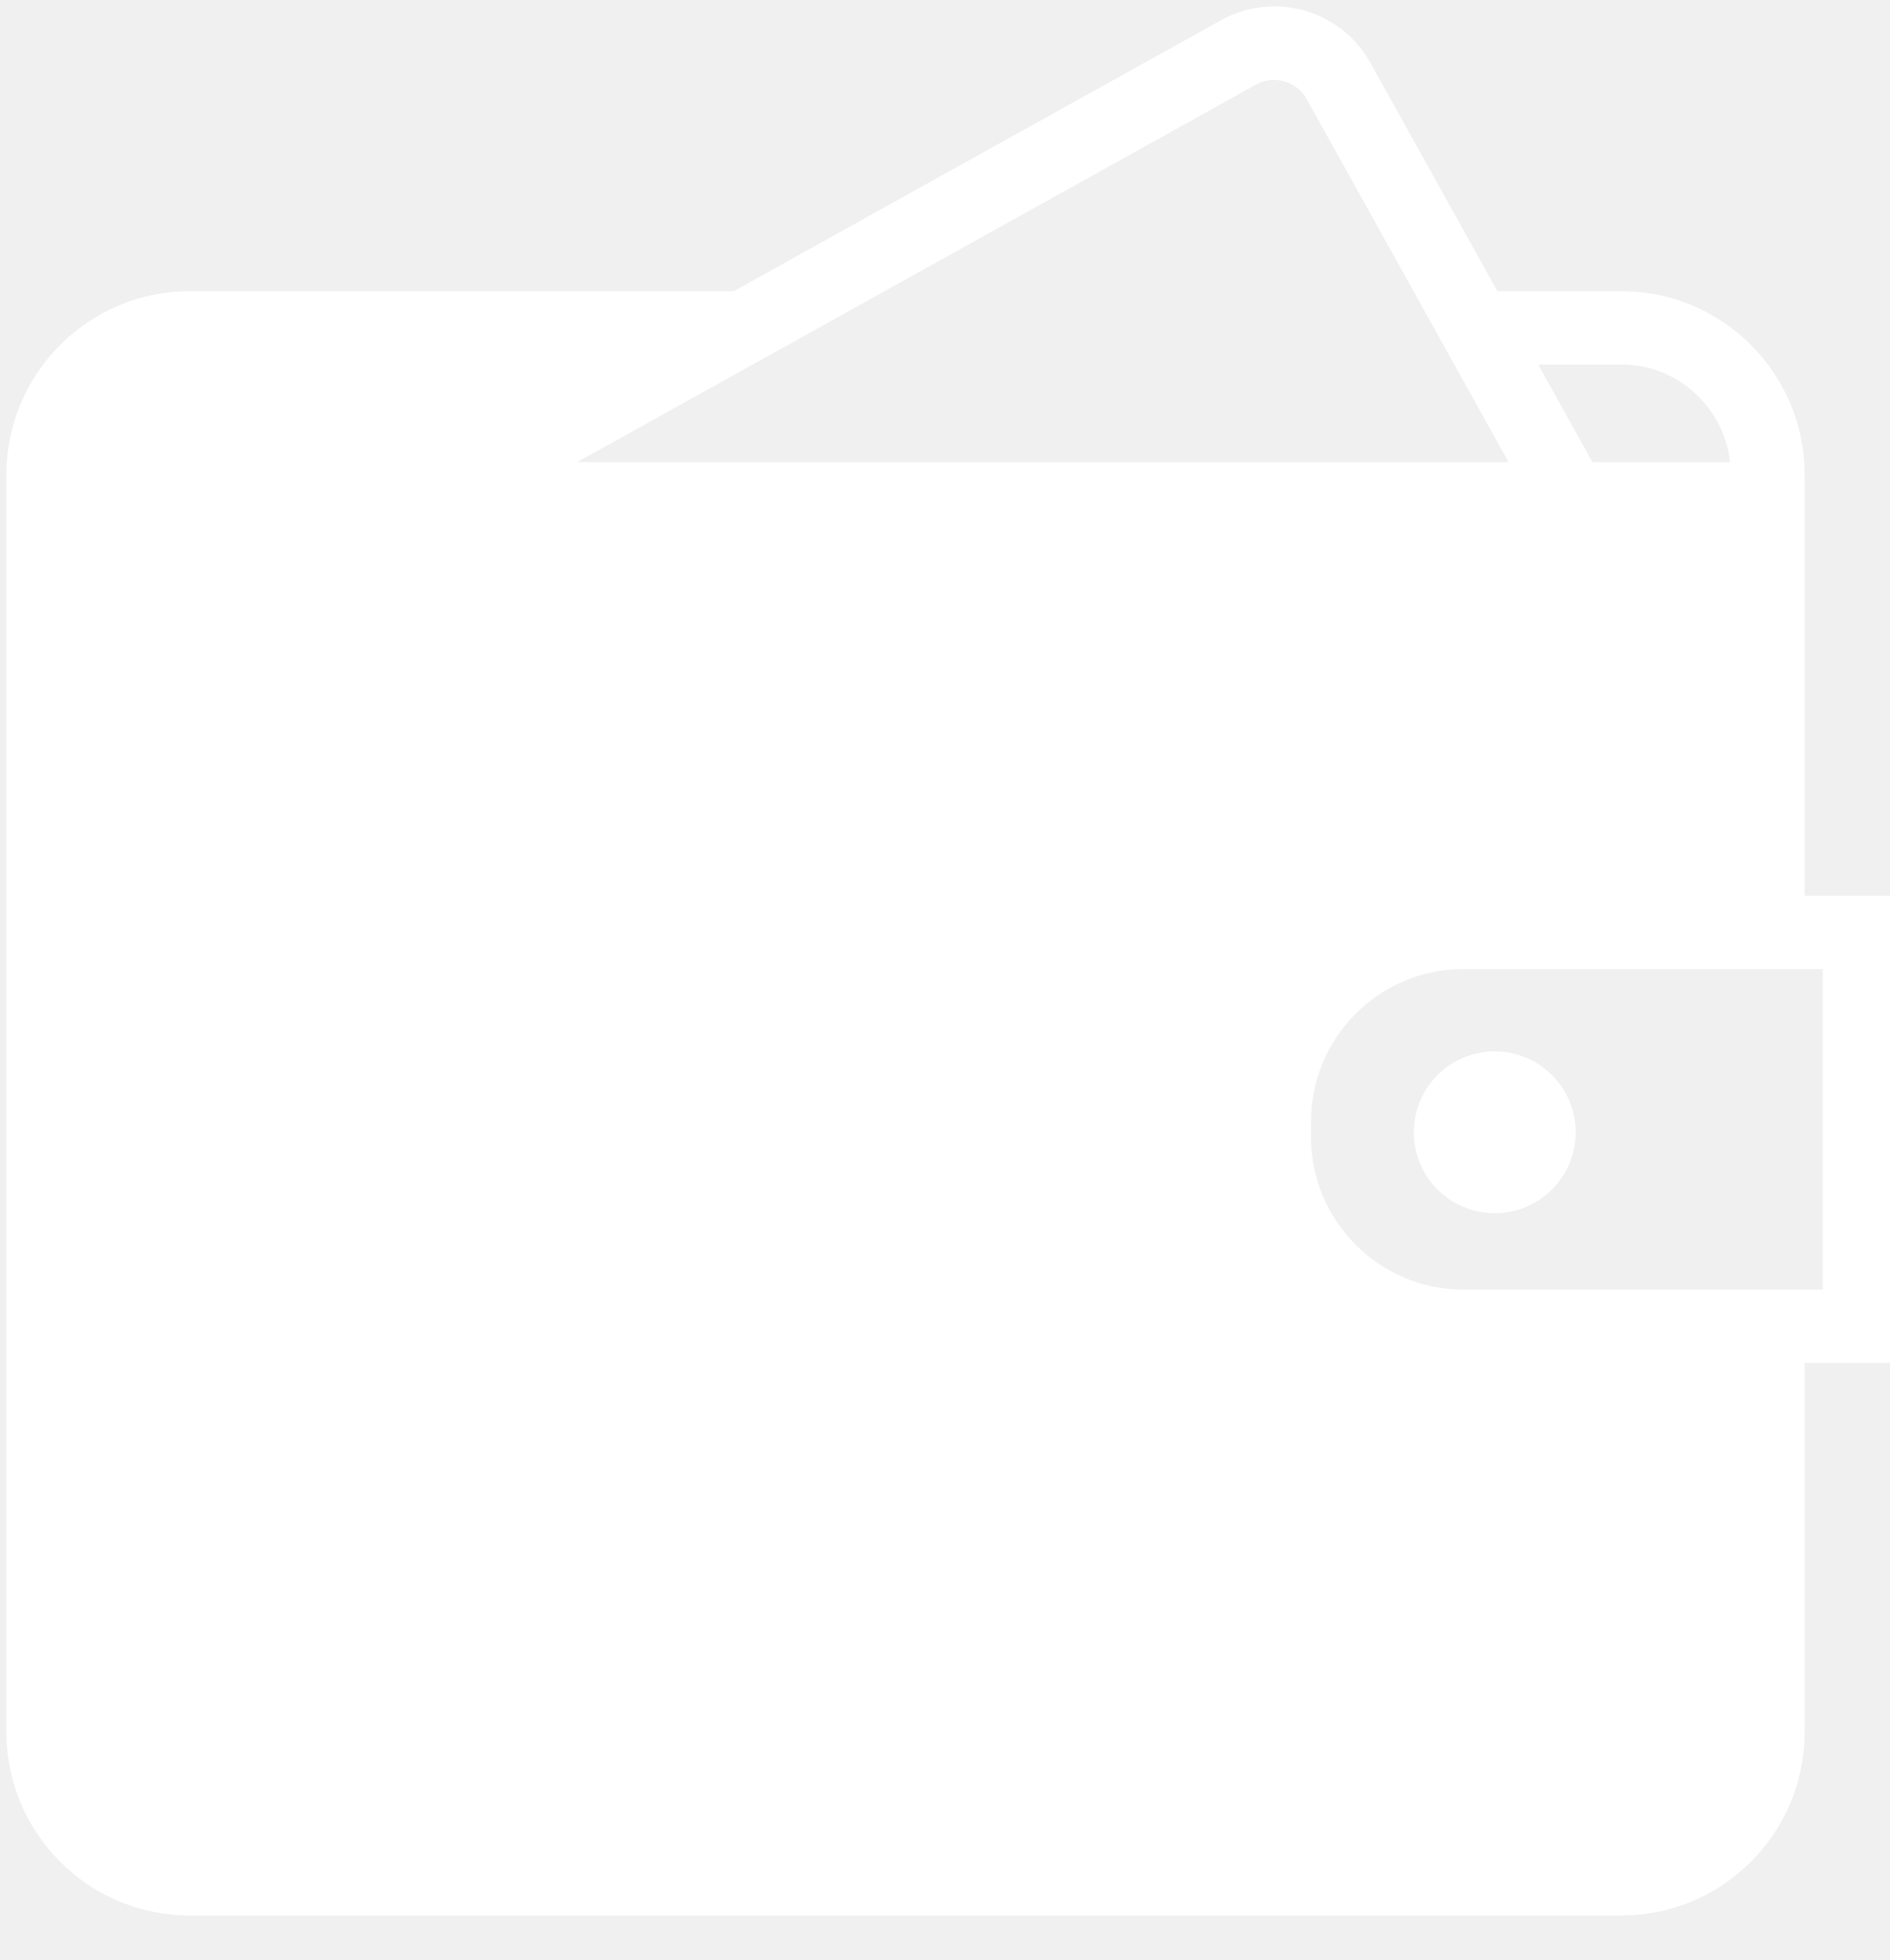
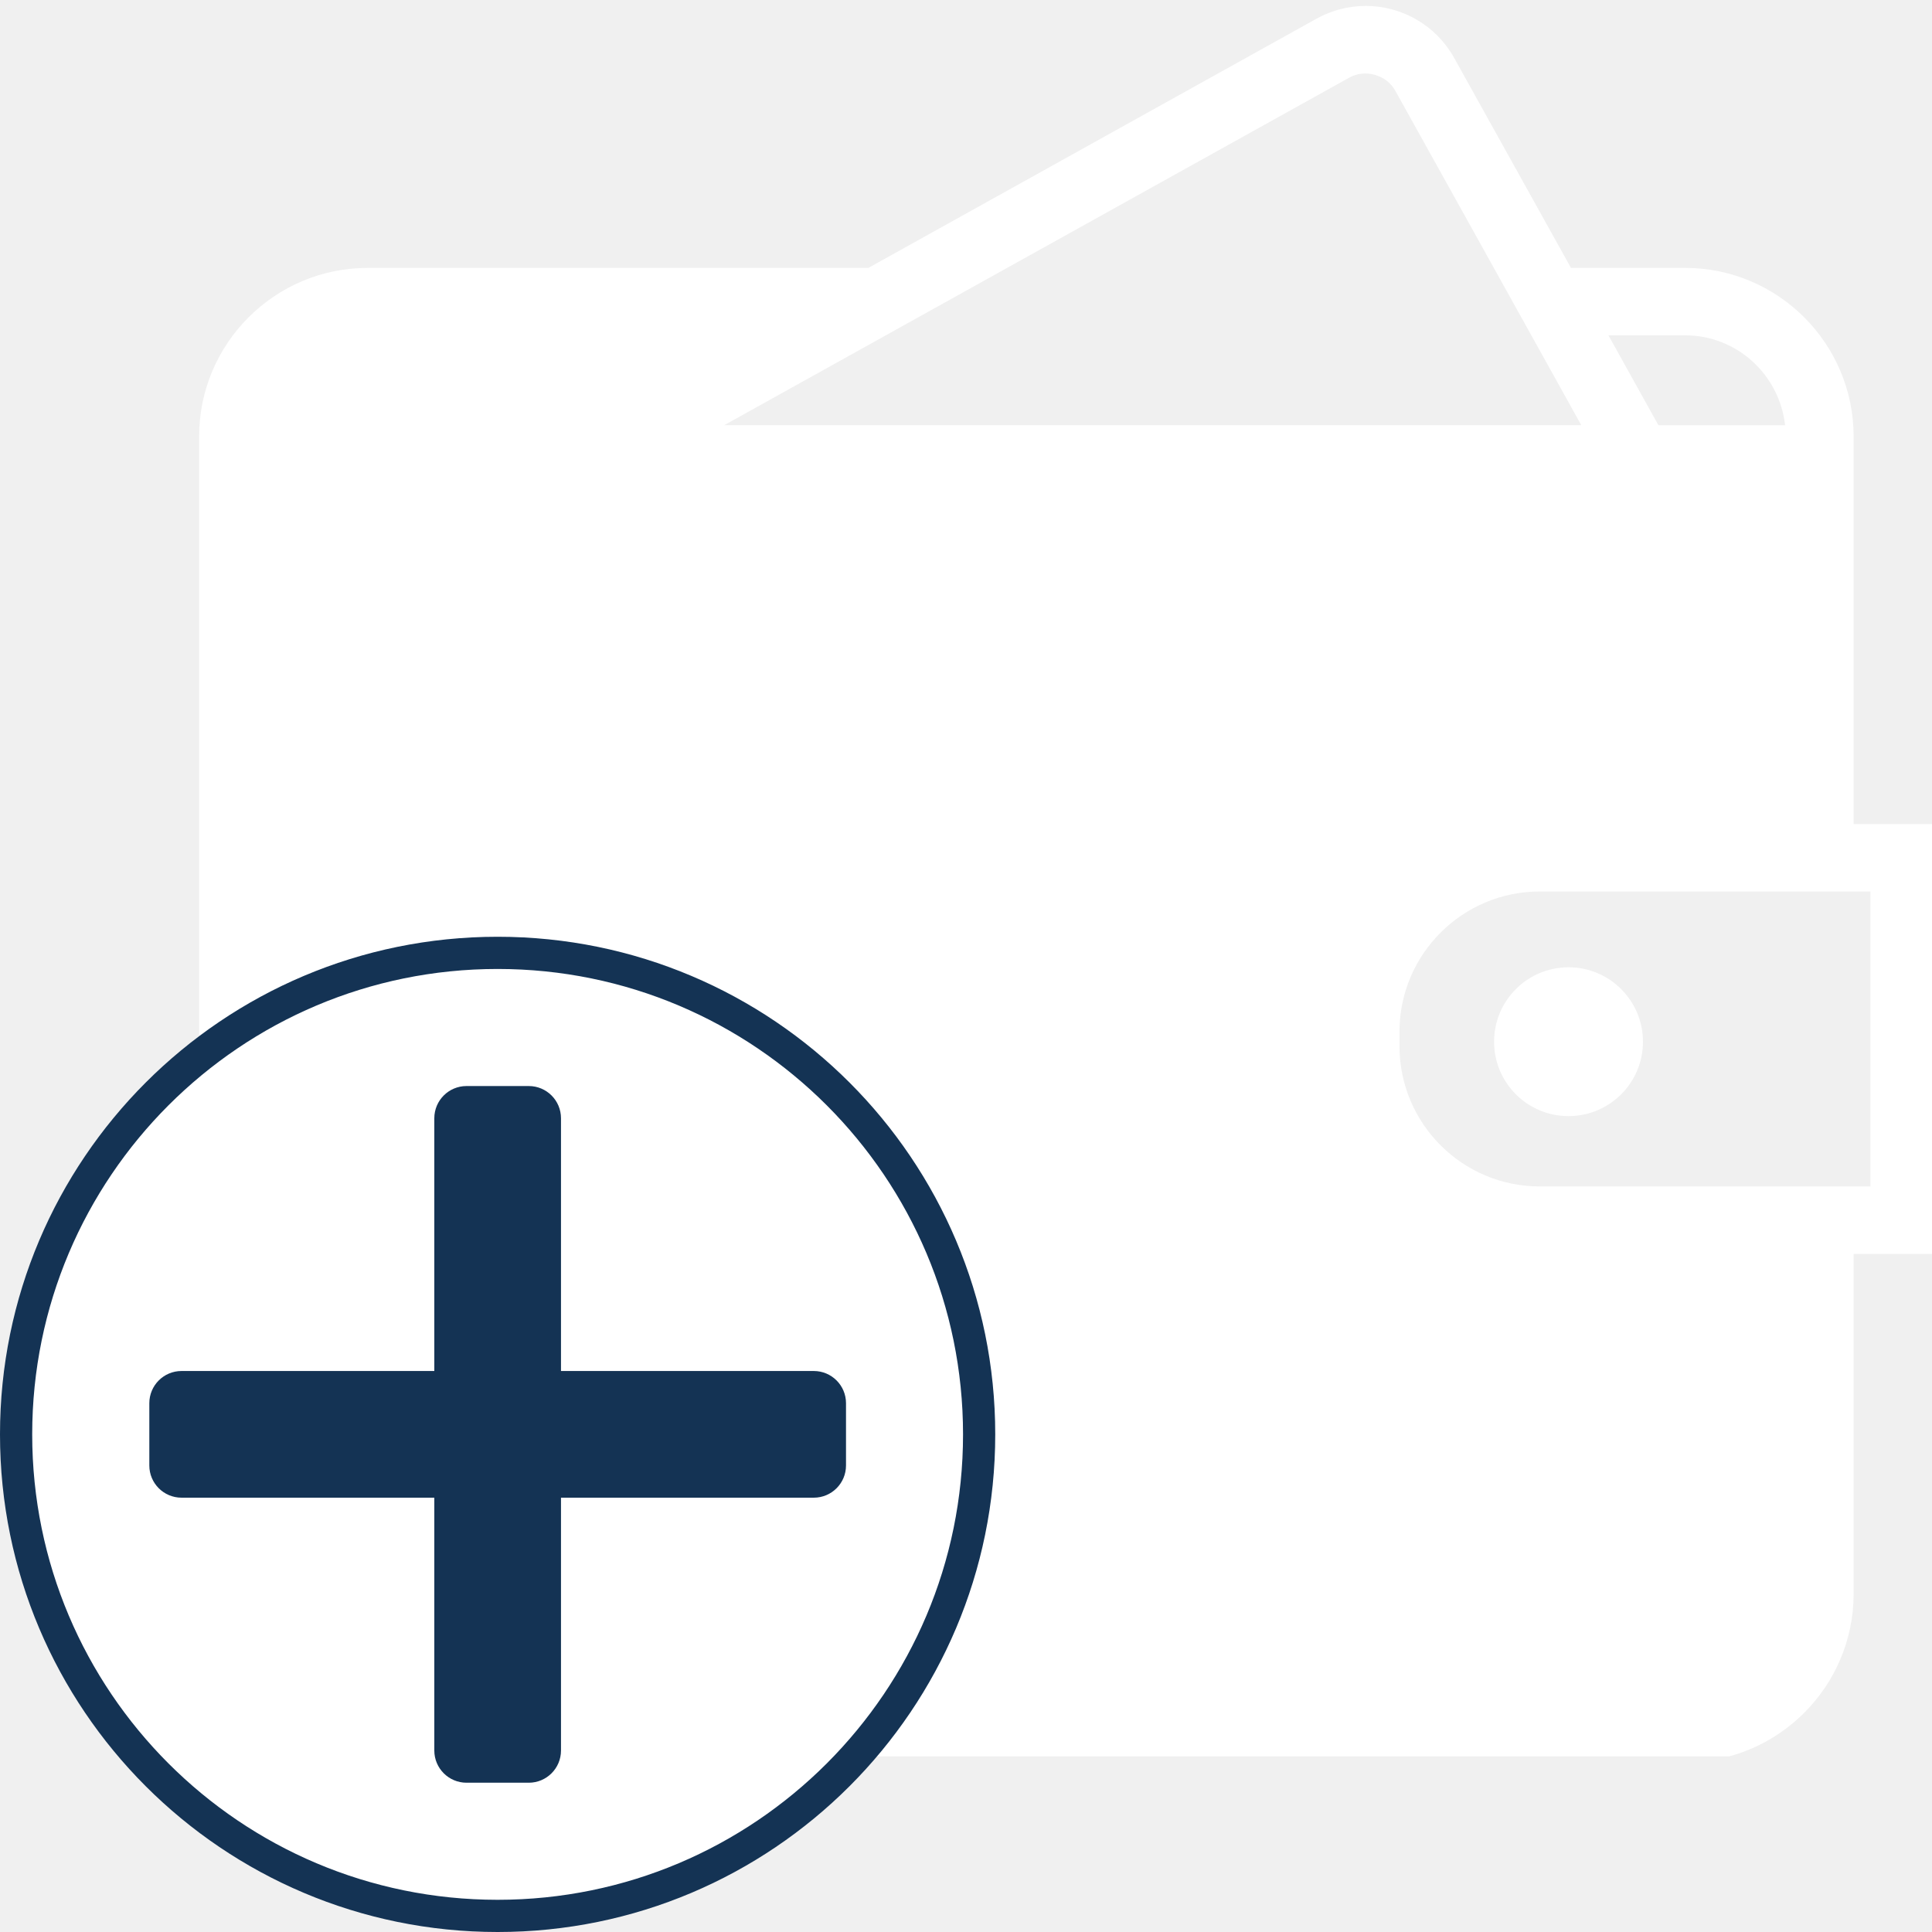
- <svg xmlns="http://www.w3.org/2000/svg" width="27" height="28" viewBox="0 0 27 28" fill="none">
-   <path d="M27.091 12.796H25.783V6.777C25.783 5.334 24.609 4.16 23.166 4.16H21.394L19.58 0.899C19.304 0.401 18.778 0.092 18.207 0.092C17.941 0.092 17.677 0.16 17.445 0.289L10.484 4.16H2.71C1.266 4.16 0.092 5.334 0.092 6.777V24.747C0.092 26.19 1.266 27.364 2.71 27.364H23.166C24.609 27.364 25.783 26.19 25.783 24.747V19.47H27.091V12.796ZM23.166 5.207C23.972 5.207 24.63 5.819 24.719 6.603H22.752L21.976 5.207H23.166ZM17.954 1.204C18.199 1.067 18.529 1.163 18.665 1.407L21.554 6.602H8.246L17.954 1.204ZM26.044 18.423H25.783H20.908C19.708 18.423 18.731 17.446 18.731 16.245V16.02C18.731 14.82 19.708 13.843 20.908 13.843H25.783H26.044V18.423ZM22.512 16.176C22.512 16.814 21.994 17.331 21.356 17.331C20.717 17.331 20.2 16.814 20.2 16.176C20.2 15.537 20.717 15.02 21.356 15.02C21.994 15.02 22.512 15.538 22.512 16.176Z" fill="white" />
+ <svg xmlns="http://www.w3.org/2000/svg" width="30" height="30" viewBox="0 0 30 30" fill="none">
+   <g clip-path="url(#clip0)">
+     <path d="M30.091 12.796H28.783V6.777C28.783 5.334 27.609 4.16 26.166 4.16H24.394L22.58 0.899C22.304 0.401 21.778 0.092 21.207 0.092C20.941 0.092 20.677 0.16 20.445 0.289L13.484 4.16H5.71C4.266 4.16 3.092 5.334 3.092 6.777V24.747C3.092 26.19 4.266 27.364 5.71 27.364H26.166C27.609 27.364 28.783 26.19 28.783 24.747V19.47H30.091V12.796ZM26.166 5.207C26.972 5.207 27.63 5.819 27.719 6.603H25.752L24.976 5.207H26.166ZM20.954 1.204C21.199 1.067 21.529 1.163 21.665 1.407L24.554 6.602H11.246L20.954 1.204ZM29.044 18.423H28.783H23.908C22.708 18.423 21.731 17.446 21.731 16.245V16.02C21.731 14.82 22.708 13.843 23.908 13.843H28.783H29.044V18.423ZM25.512 16.176C25.512 16.814 24.994 17.331 24.356 17.331C23.717 17.331 23.2 16.814 23.2 16.176C23.2 15.537 23.717 15.02 24.356 15.02C24.994 15.02 25.512 15.538 25.512 16.176Z" fill="white" />
+   </g>
+   <circle cx="7.727" cy="22.273" r="7.477" fill="white" stroke="#143354" stroke-width="0.5" />
+   <rect x="6.744" y="16.864" width="1.967" height="10.818" rx="0.5" fill="#143354" />
+   <rect x="13.136" y="21.289" width="1.967" height="10.818" rx="0.5" transform="rotate(90 13.1364 21.2893)" fill="#143354" />
+   <defs>
+     <clipPath id="clip0">
+       <rect width="27.273" height="27.273" fill="white" transform="translate(2.72726)" />
+     </clipPath>
+   </defs>
</svg>
